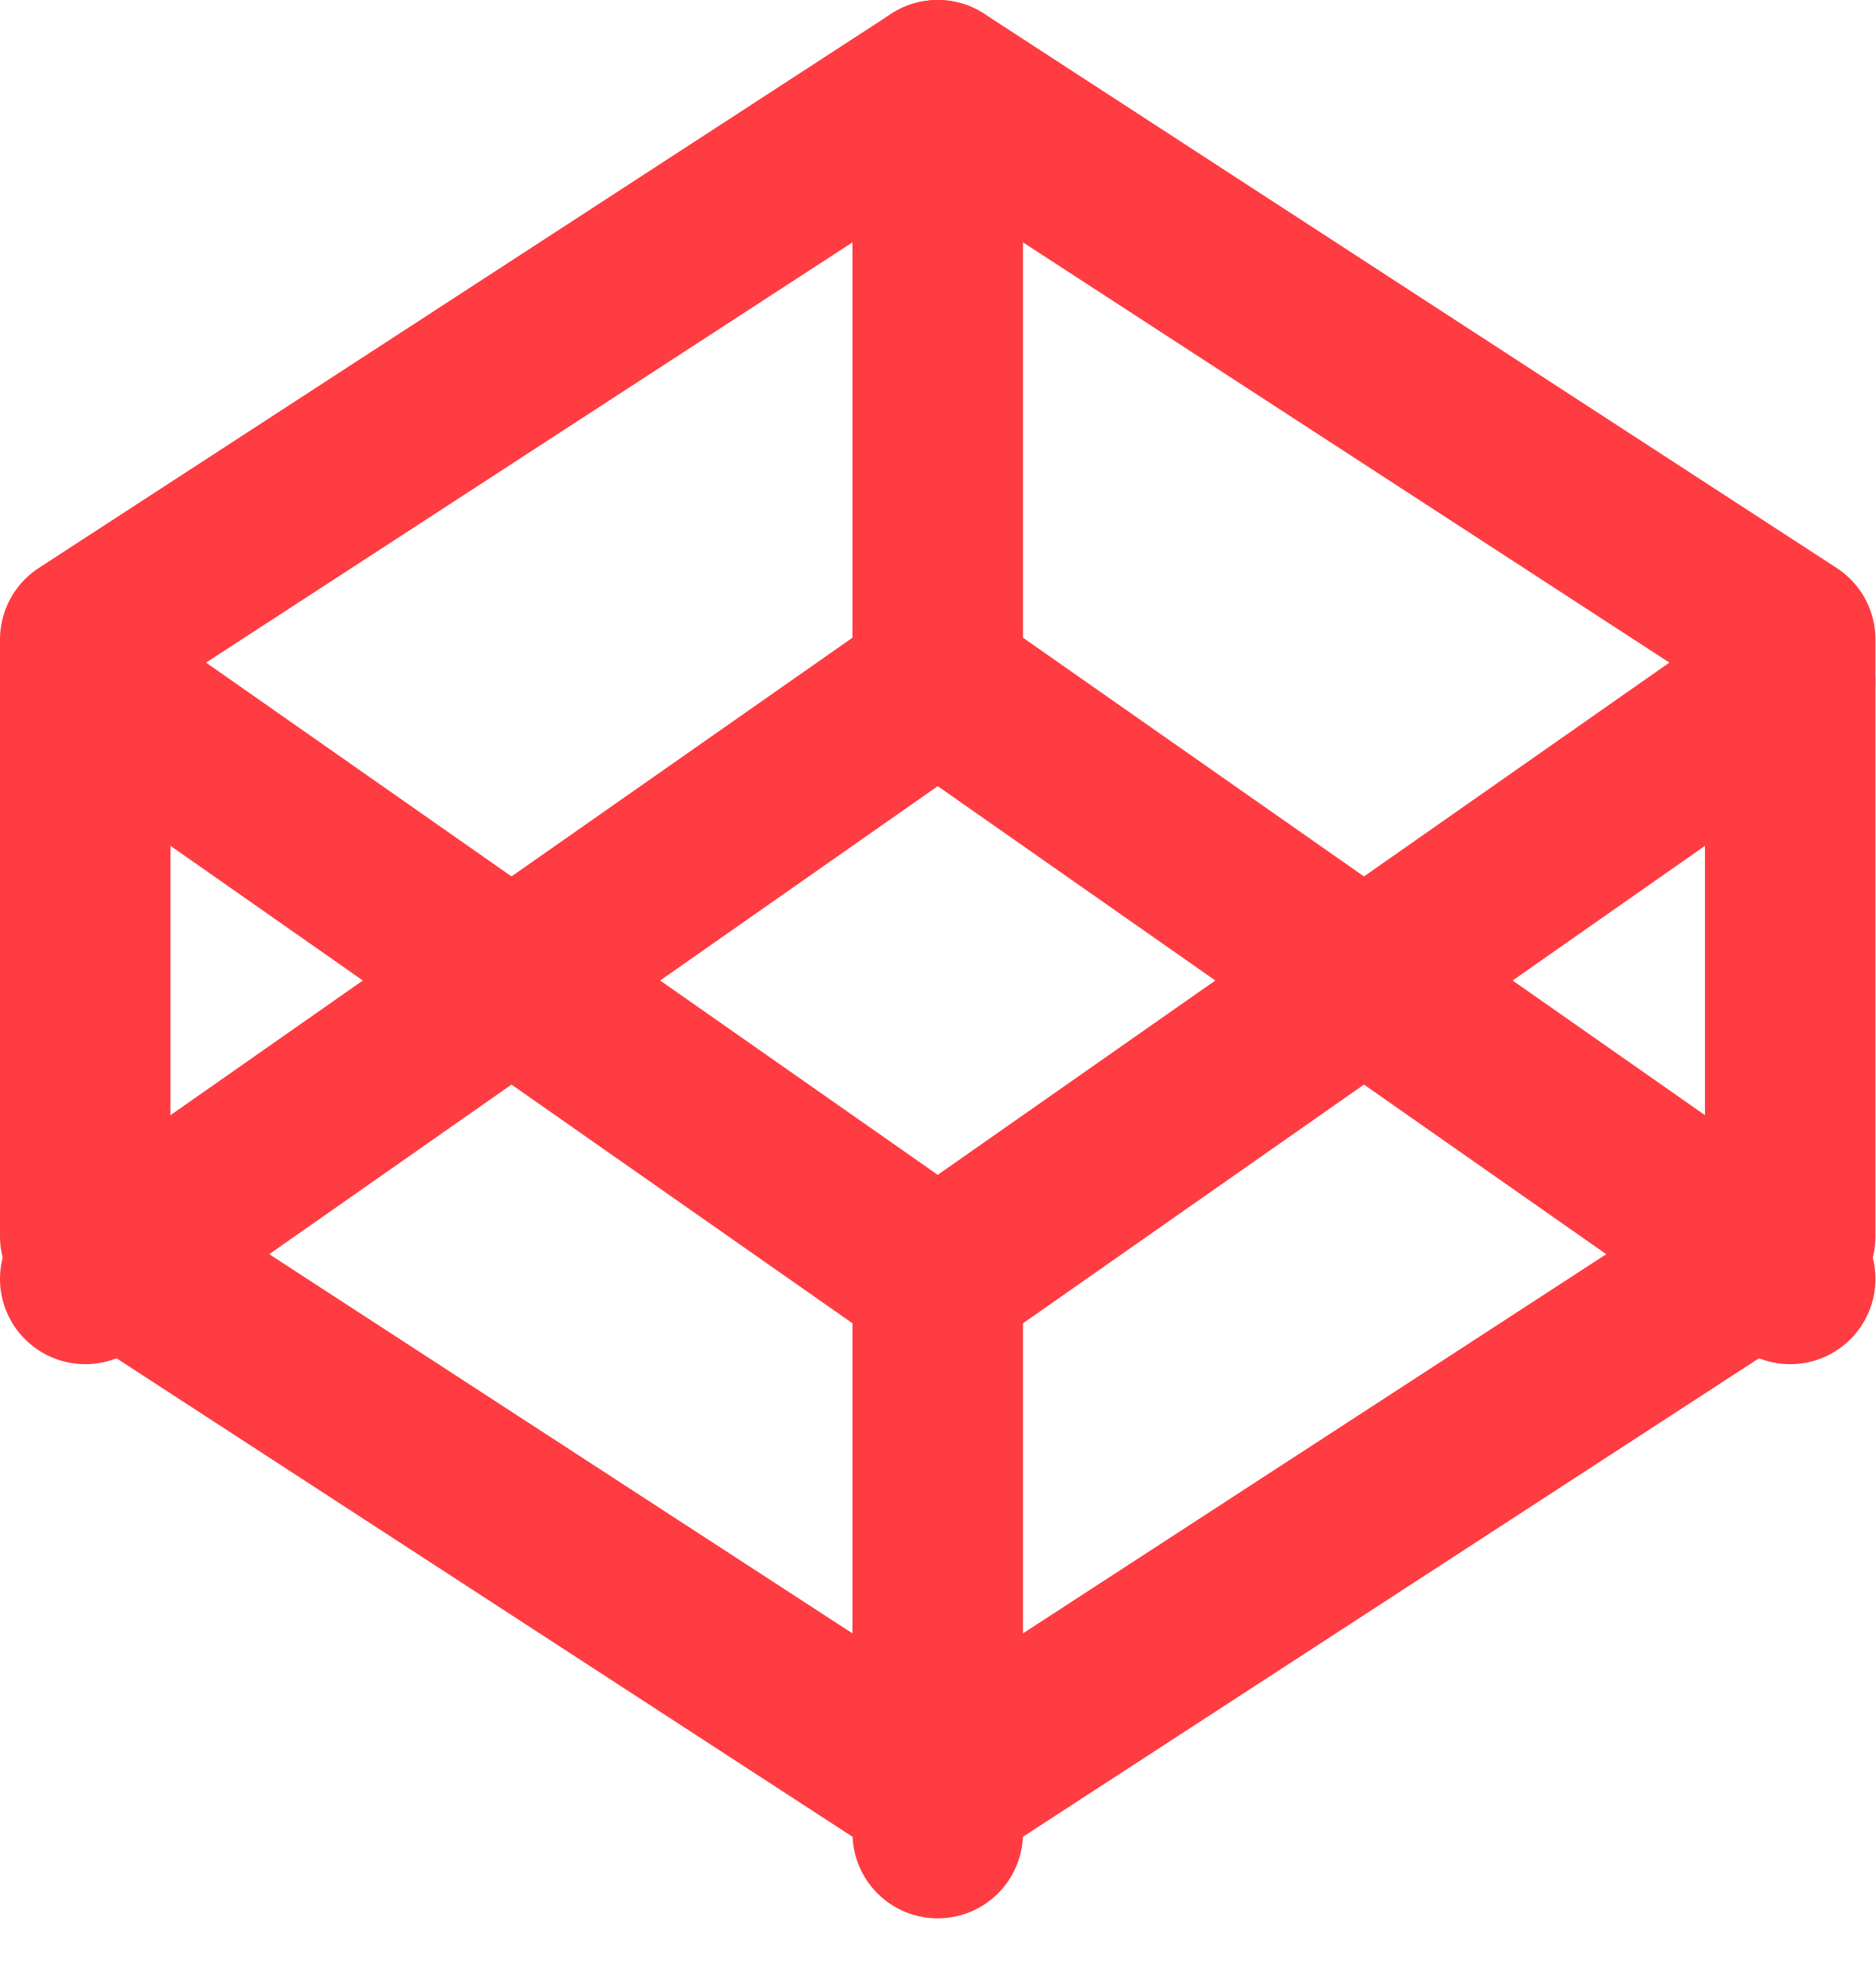
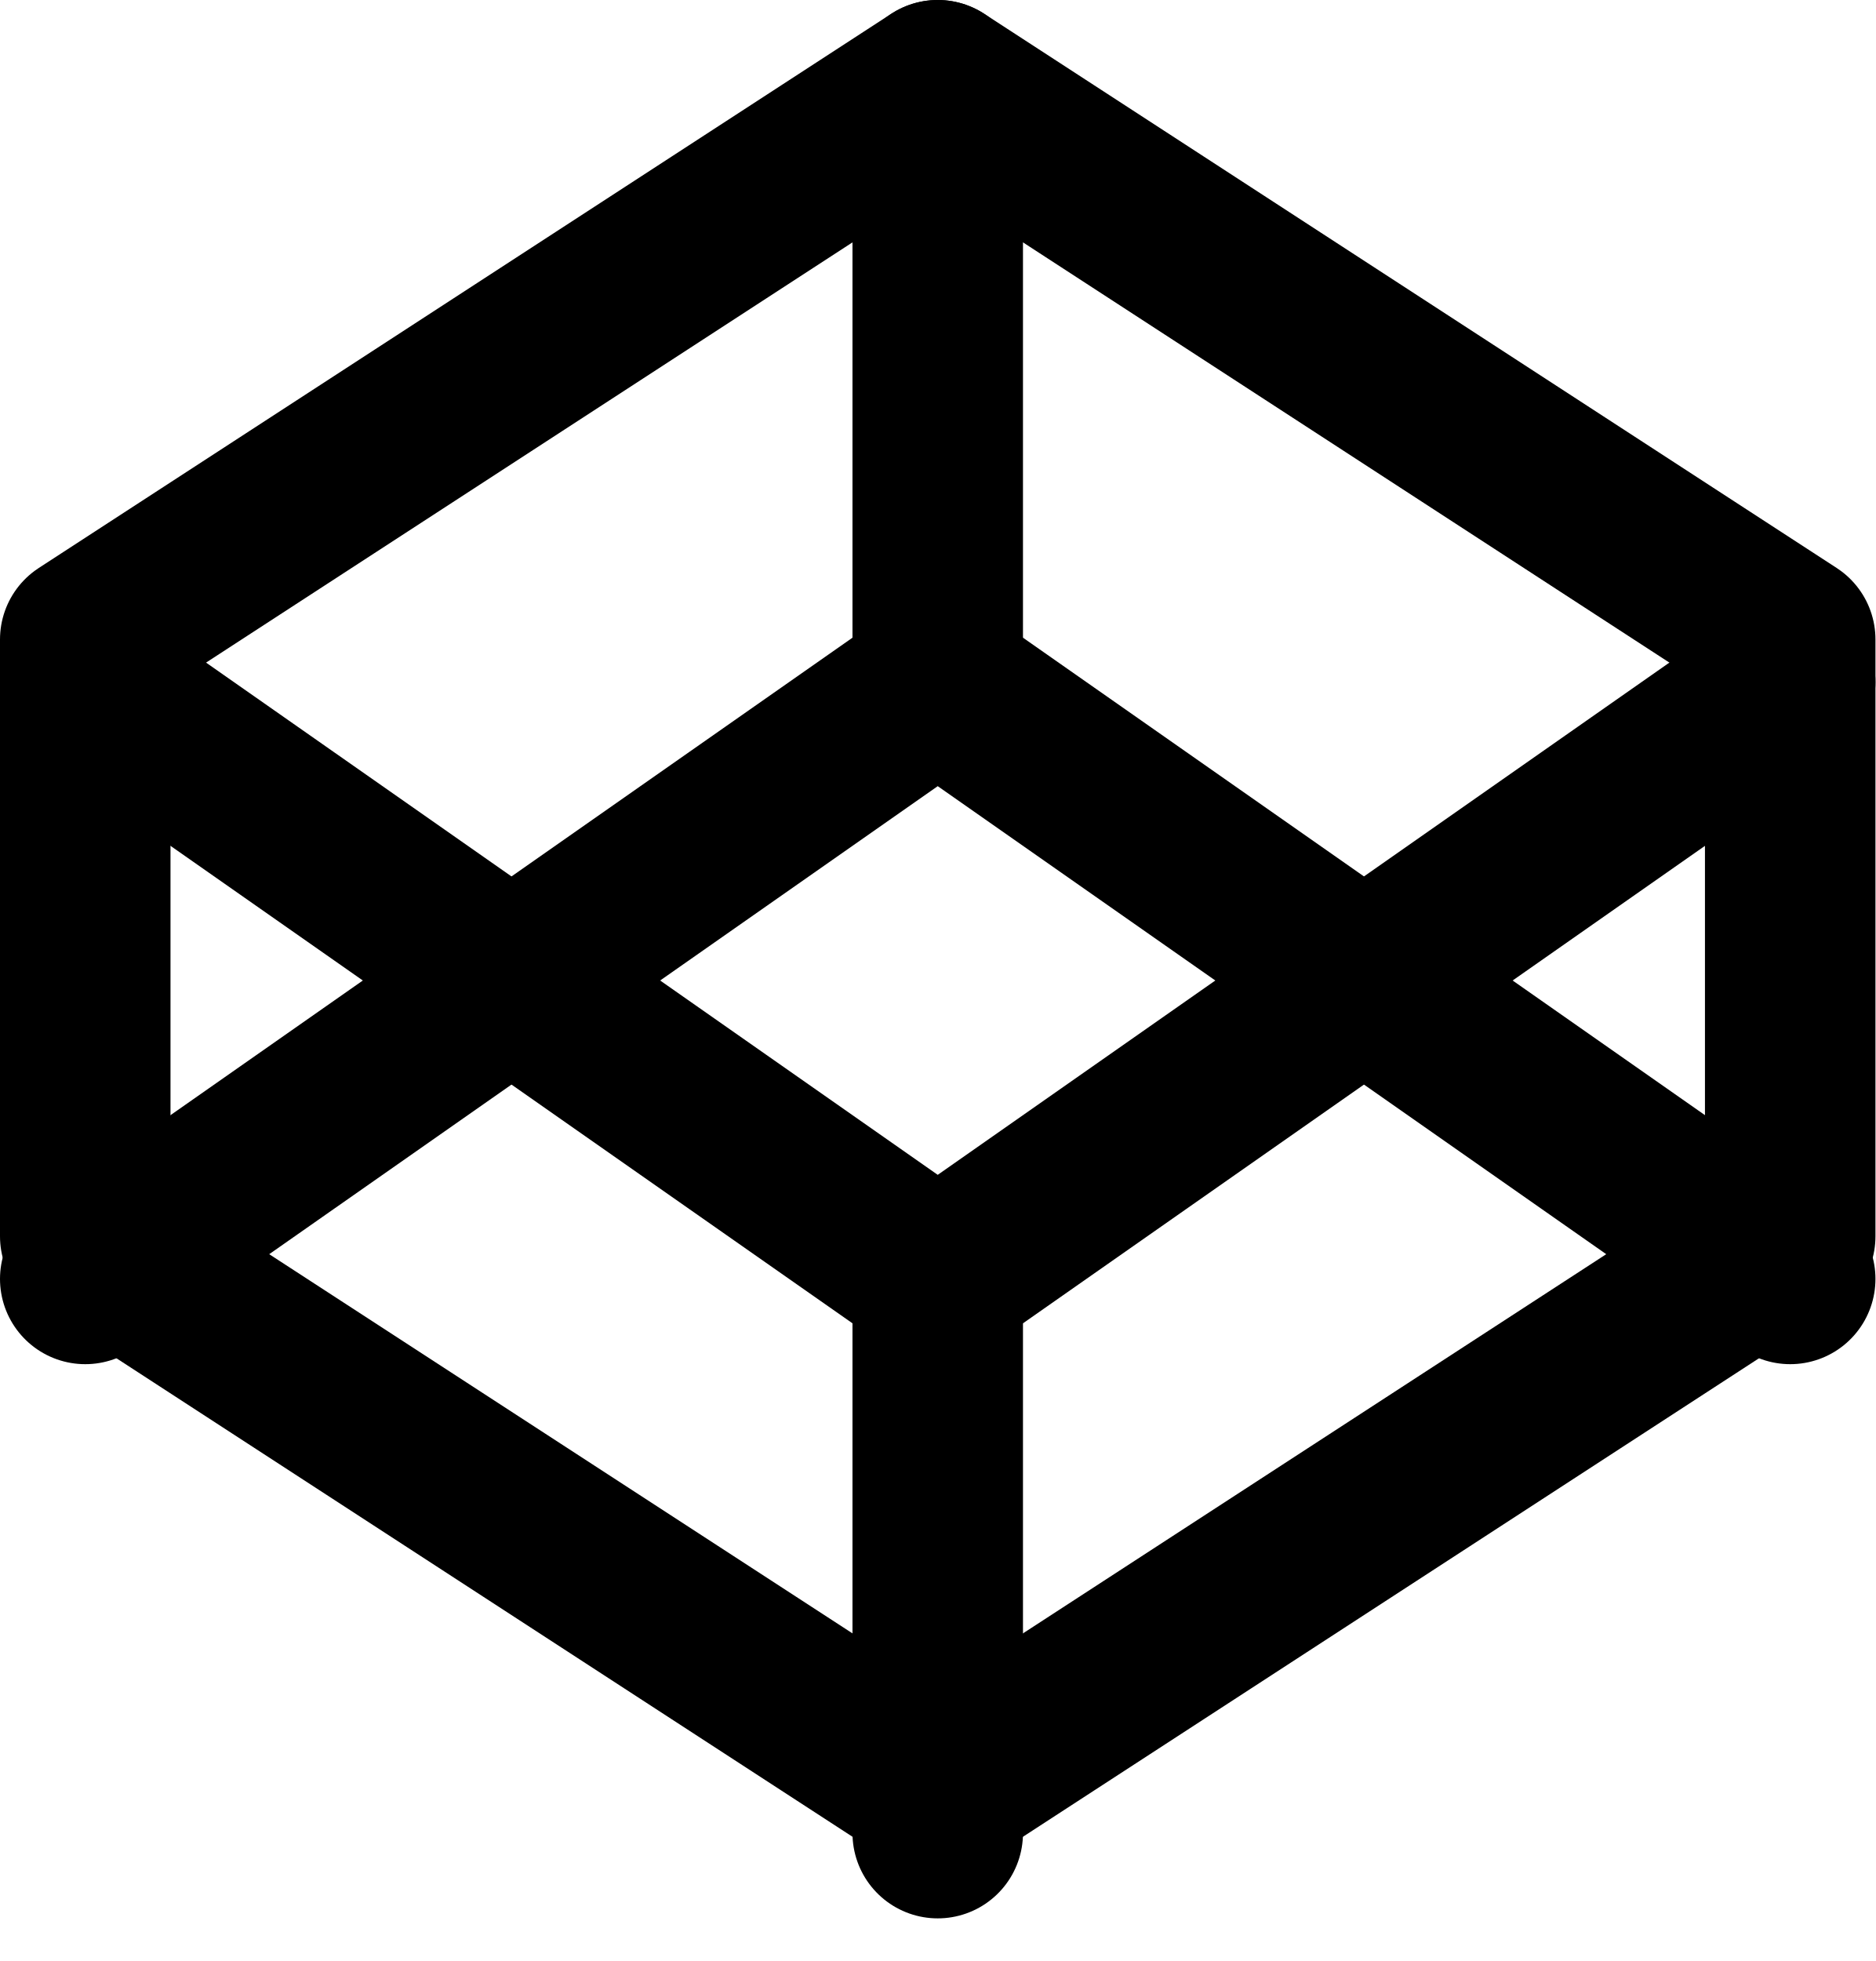
<svg xmlns="http://www.w3.org/2000/svg" width="22px" height="23px" viewBox="0 0 22 23" version="1.1">
  <defs />
  <g id="Page-1" stroke="none" stroke-width="1" fill="none" fill-rule="evenodd" stroke-linecap="round" stroke-linejoin="round">
-     <g id="Desktop" transform="translate(-185, -364)" stroke="#FF3C41" stroke-width="2">
+     <g id="Desktop" transform="translate(-185, -364)" stroke="#000" stroke-width="2">
      <g id="Content" transform="translate(0, 50)">
        <g id="Social" transform="translate(52, 315)">
          <g id="codepen" transform="translate(134, 0)">
            <g id="Group-2">
              <polygon id="Shape" points="10 0 20 6.5 20 13.5 10 20 0 13.5 0 6.5" />
              <path d="M10,20.5 L10,14" id="Shape" />
              <polyline id="Shape" points="20 7 10 14 0 7" />
              <polyline id="Shape" points="0 14 10 7 20 14" />
              <path d="M10,0 L10,6.5" id="Shape" />
            </g>
          </g>
        </g>
      </g>
    </g>
  </g>
</svg>
